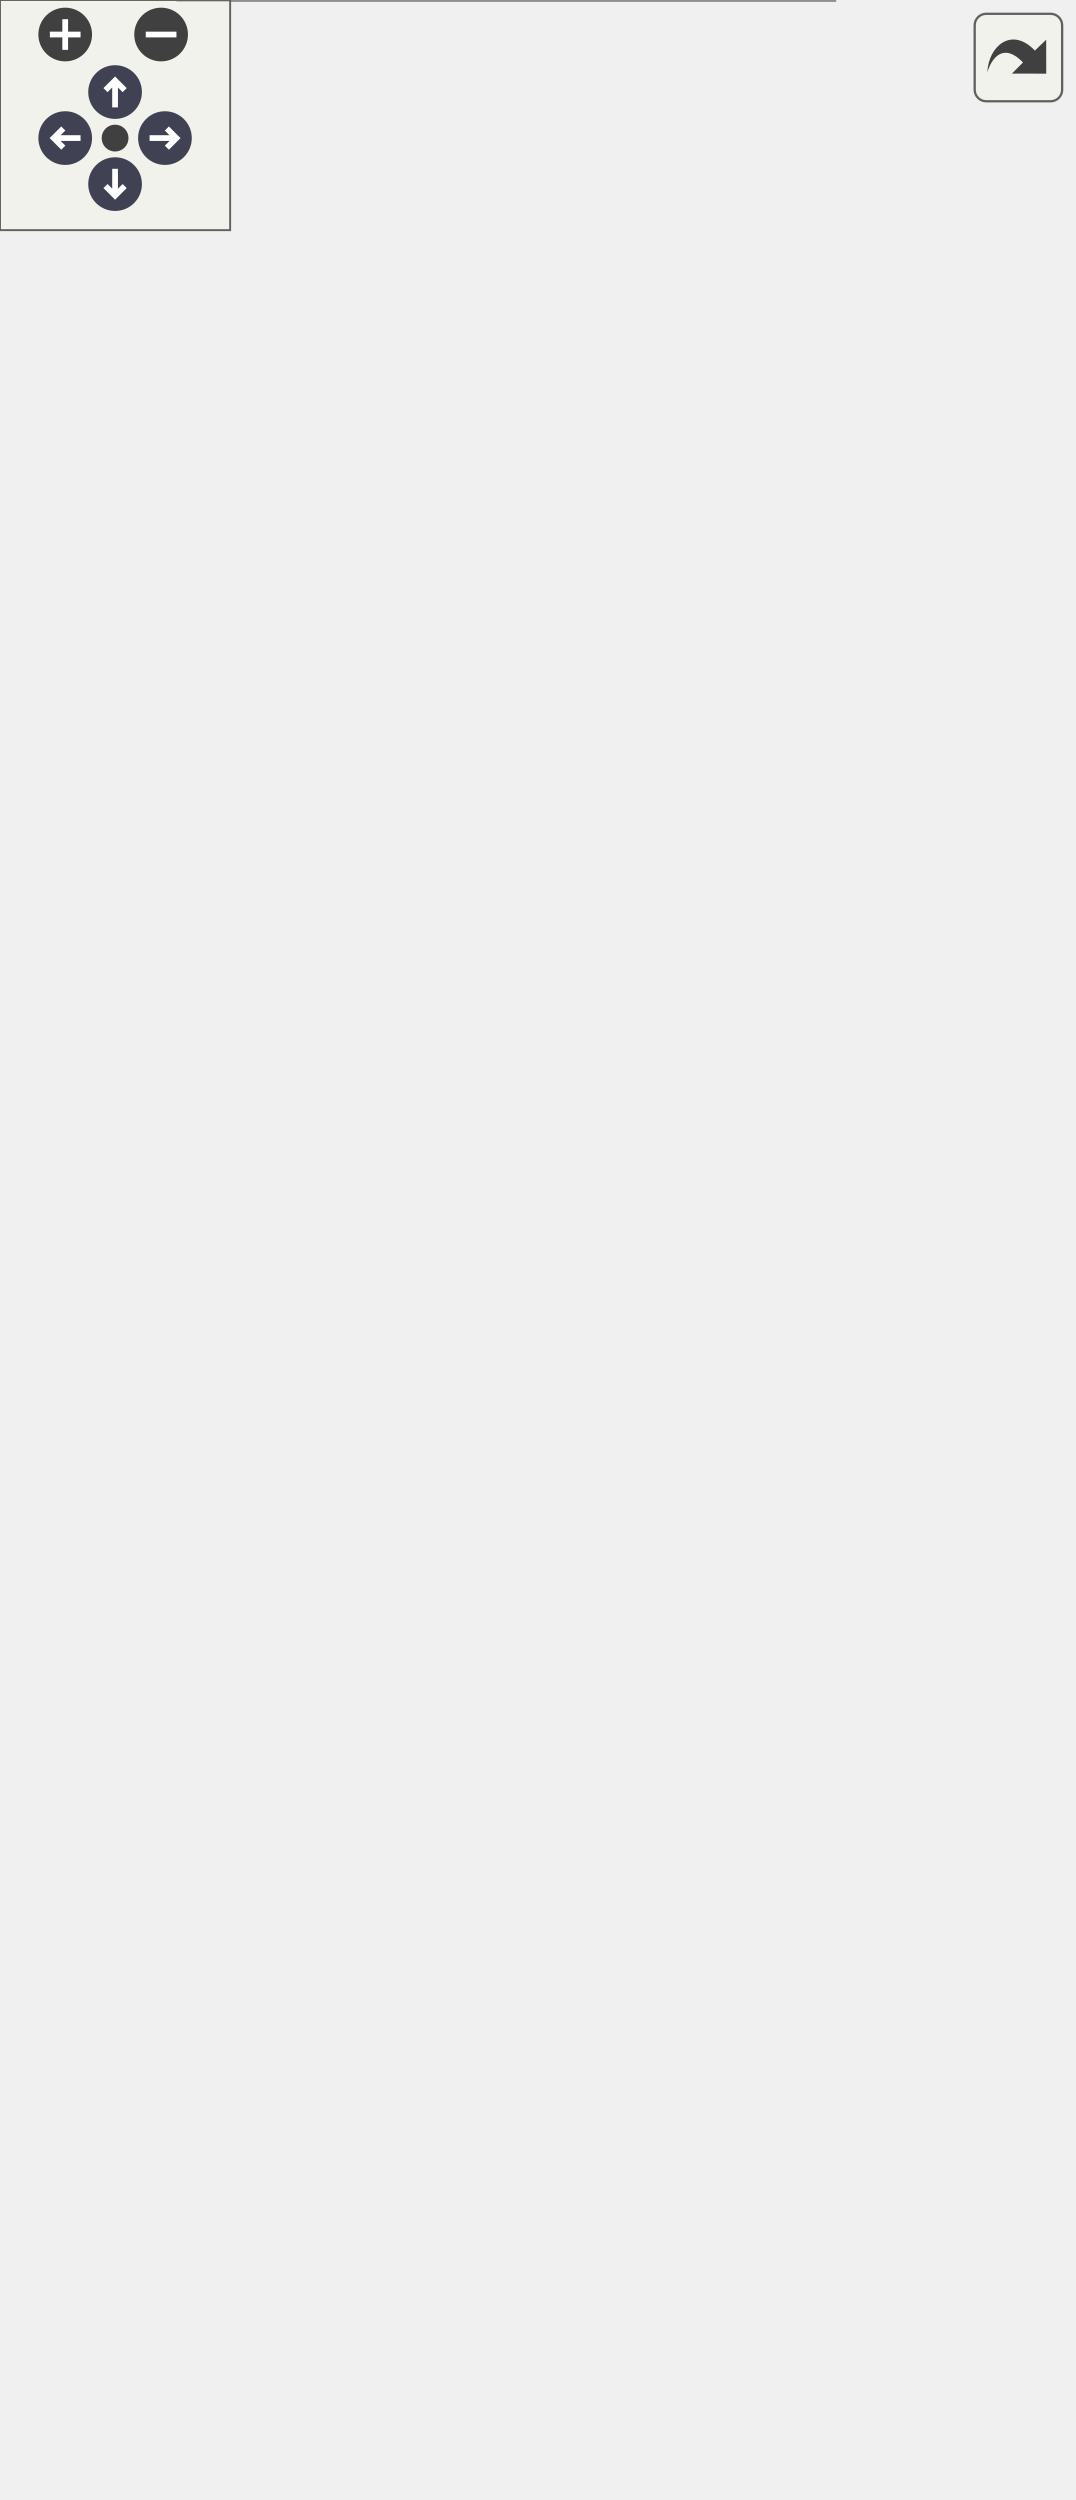
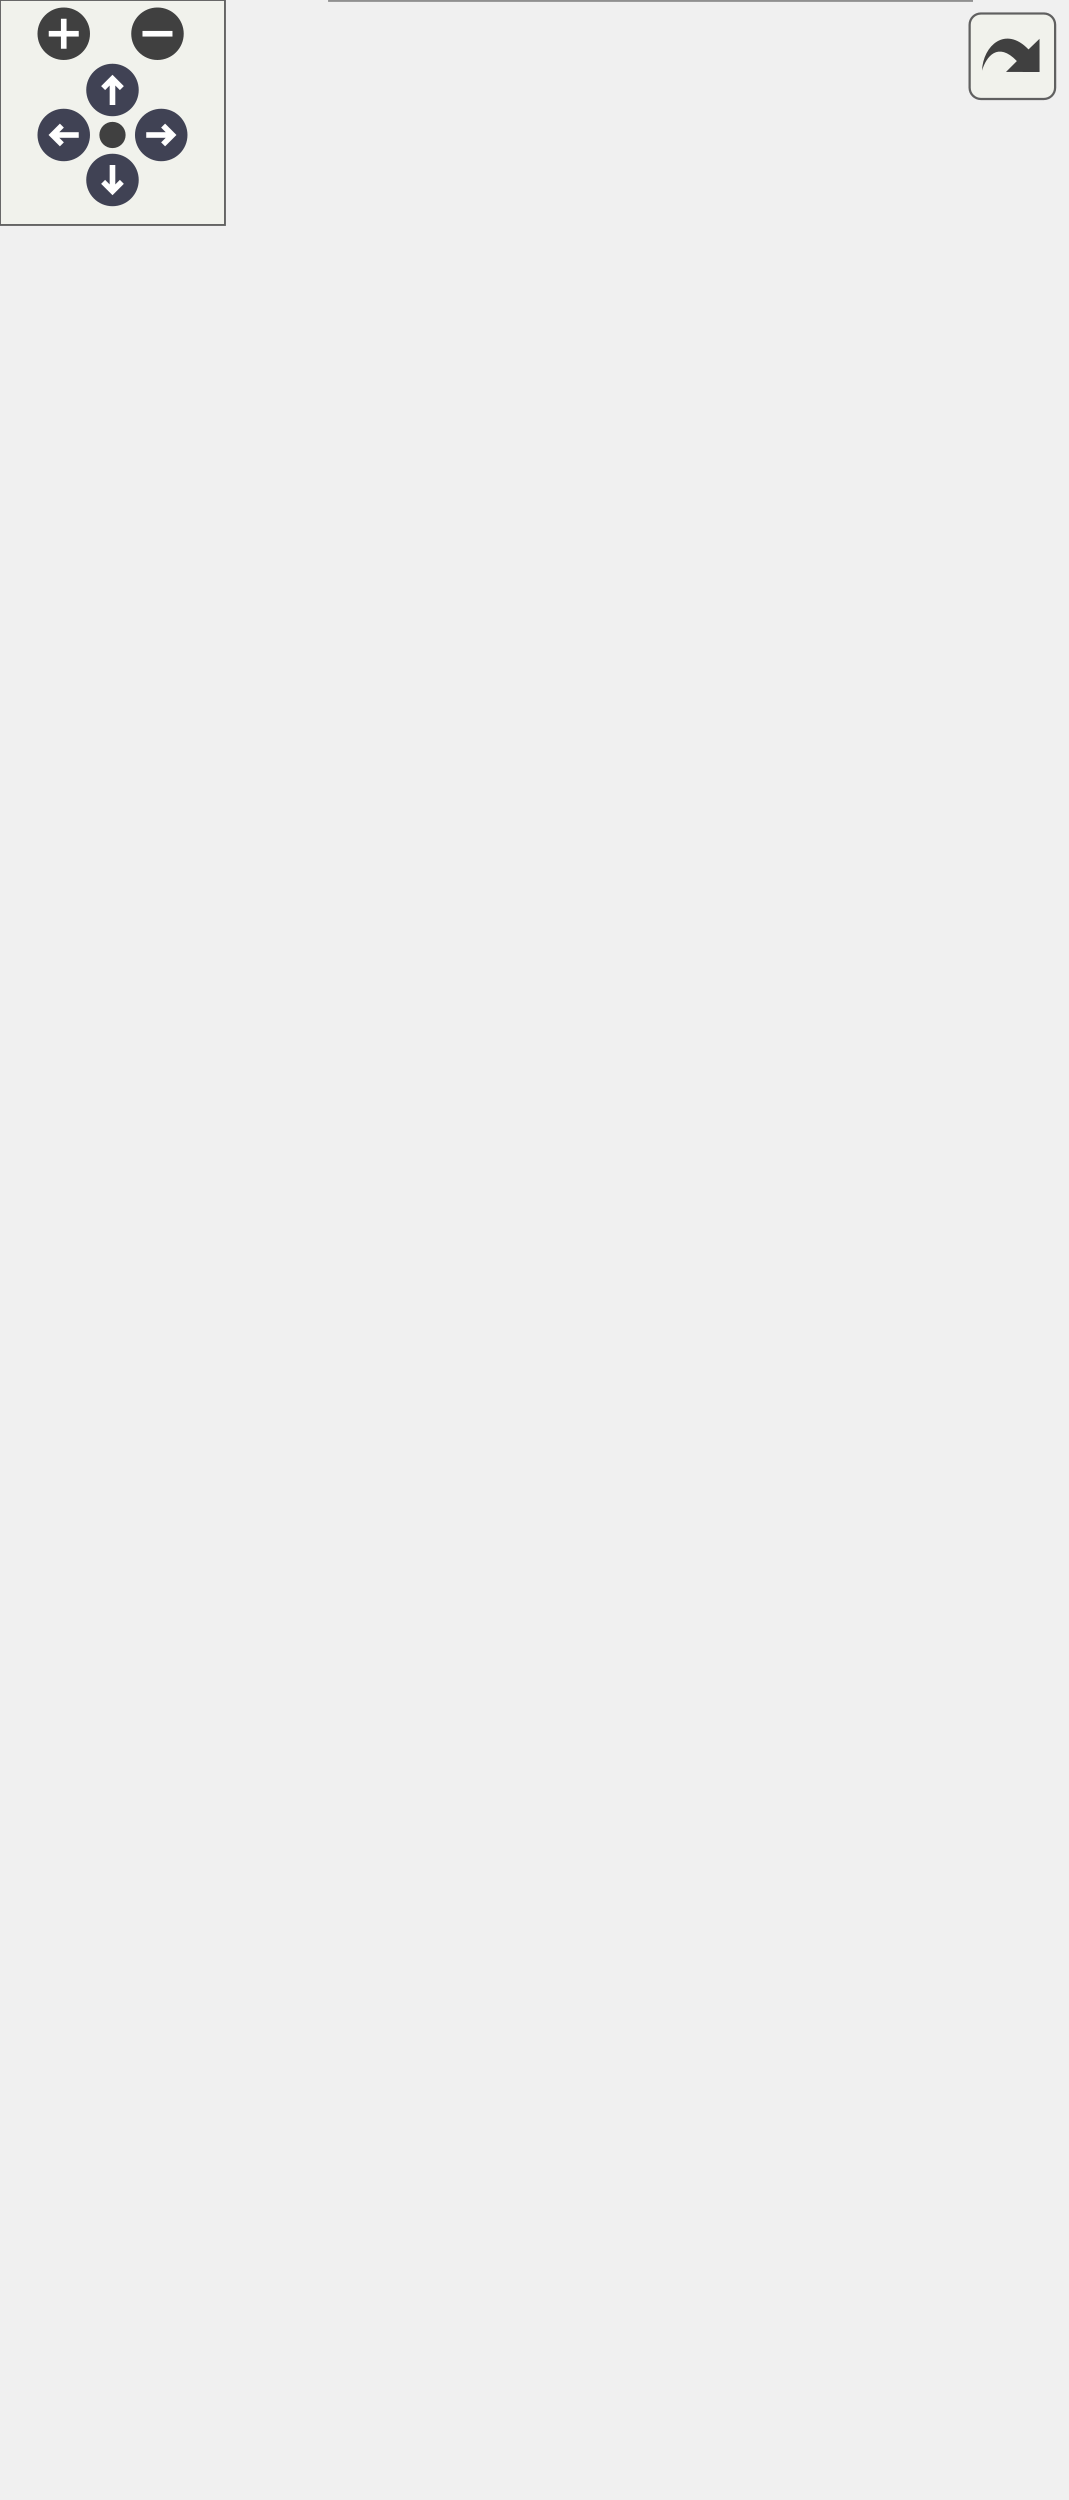
<svg xmlns="http://www.w3.org/2000/svg" xmlns:xlink="http://www.w3.org/1999/xlink" id="main" version="1.1" xml:space="preserve">
  <style type="text/css">
.node, .edge {opacity: 0.7;}
.node.selected, .edge.selected {opacity: 1;}
.edge:hover path { stroke: red; }
.edge:hover polygon { stroke: red; fill: red; }
</style>
  <defs>
    <circle id="rim" cx="0" cy="0" r="7" />
    <circle id="rim2" cx="0" cy="0" r="3.5" />
    <g id="zoomPlus">
      <use xlink:href="#rim" fill="#404040">
        <set attributeName="fill" to="#808080" begin="zoomplus.mouseover" end="zoomplus.mouseout" />
      </use>
      <path d="M-4,0h8M0,-4v8" fill="none" stroke="white" stroke-width="1.5" pointer-events="none" />
    </g>
    <g id="zoomMin">
      <use xlink:href="#rim" fill="#404040">
        <set attributeName="fill" to="#808080" begin="zoomminus.mouseover" end="zoomminus.mouseout" />
      </use>
      <path d="M-4,0h8" fill="none" stroke="white" stroke-width="1.5" pointer-events="none" />
    </g>
    <g id="arrowUp" transform="translate(30 24)">
      <use xlink:href="#rim" />
      <path pointer-events="none" fill="none" stroke="white" stroke-width="1.5" d="M0,-3.0v7 M-2.5,-0.5L0,-3.0L2.5,-0.5" />
    </g>
    <g id="arrowRight" transform="rotate(90) translate(36 -43)">
      <use xlink:href="#rim" />
      <path pointer-events="none" fill="none" stroke="white" stroke-width="1.5" d="M0,-3.0v7 M-2.5,-0.5L0,-3.0L2.5,-0.5" />
    </g>
    <g id="arrowDown" transform="rotate(180) translate(-30 -48)">
      <use xlink:href="#rim" />
      <path pointer-events="none" fill="none" stroke="white" stroke-width="1.5" d="M0,-3.0v7 M-2.5,-0.5L0,-3.0L2.5,-0.5" />
    </g>
    <g id="arrowLeft" transform="rotate(270) translate(-36 17)">
      <use xlink:href="#rim" />
      <path pointer-events="none" fill="none" stroke="white" stroke-width="1.5" d="M0,-3.0v7 M-2.5,-0.5L0,-3.0L2.5,-0.5" />
    </g>
    <g id="resetDef">
      <use xlink:href="#rim2" fill="#404040">
        <set attributeName="fill" to="#808080" begin="reset.mouseover" end="reset.mouseout" />
      </use>
    </g>
  </defs>
  <svg id="graph" class="graph">
    <g id="viewport">
      <g id="Node000001" class="node">
        <g id="a_Node000001">
          <a xlink:title=" ">
-             <polygon fill="#999999" stroke="transparent" points="217.5,-274 46.5,-274 46.5,0 217.5,0 217.5,-274" />
-             <text text-anchor="start" x="61.5" y="-262" font-family="Malgun Gothic" font-size="10.00">UPopup_QuestionnaireResult</text>
-             <text text-anchor="start" x="51" y="-247" font-family="Malgun Gothic" font-size="10.00">#</text>
-             <text text-anchor="start" x="64" y="-247" font-family="Malgun Gothic" font-size="10.00">Btn_Confirm</text>
-             <text text-anchor="start" x="51" y="-232" font-family="Malgun Gothic" font-size="10.00">#</text>
-             <text text-anchor="start" x="64" y="-232" font-family="Malgun Gothic" font-size="10.00">ItemSpacing</text>
-             <text text-anchor="start" x="51" y="-217" font-family="Malgun Gothic" font-size="10.00">#</text>
-             <text text-anchor="start" x="64" y="-217" font-family="Malgun Gothic" font-size="10.00">Popup_BaseBg</text>
-             <text text-anchor="start" x="51" y="-202" font-family="Malgun Gothic" font-size="10.00">#</text>
-             <text text-anchor="start" x="64" y="-202" font-family="Malgun Gothic" font-size="10.00">QuestionnaireResultItemClass</text>
-             <text text-anchor="start" x="51" y="-187" font-family="Malgun Gothic" font-size="10.00">#</text>
-             <text text-anchor="start" x="64" y="-187" font-family="Malgun Gothic" font-size="10.00">Result_AverageScore</text>
-             <text text-anchor="start" x="51" y="-172" font-family="Malgun Gothic" font-size="10.00">#</text>
-             <text text-anchor="start" x="64" y="-172" font-family="Malgun Gothic" font-size="10.00">Result_Grade</text>
-             <text text-anchor="start" x="51" y="-157" font-family="Malgun Gothic" font-size="10.00">#</text>
-             <text text-anchor="start" x="64" y="-157" font-family="Malgun Gothic" font-size="10.00">Result_Time</text>
-             <text text-anchor="start" x="51" y="-142" font-family="Malgun Gothic" font-size="10.00">#</text>
-             <text text-anchor="start" x="64" y="-142" font-family="Malgun Gothic" font-size="10.00">Result_TopRate</text>
-             <text text-anchor="start" x="51" y="-127" font-family="Malgun Gothic" font-size="10.00">#</text>
-             <text text-anchor="start" x="64" y="-127" font-family="Malgun Gothic" font-size="10.00">ScrollBox_Result</text>
-             <text text-anchor="start" x="53.5" y="-112" font-family="Malgun Gothic" font-size="10.00">-</text>
-             <text text-anchor="start" x="64" y="-112" font-family="Malgun Gothic" font-size="10.00">QuestionsEng</text>
-             <text text-anchor="start" x="53.5" y="-97" font-family="Malgun Gothic" font-size="10.00">-</text>
-             <text text-anchor="start" x="64" y="-97" font-family="Malgun Gothic" font-size="10.00">QuestionsKor</text>
-             <text text-anchor="start" x="53.5" y="-82" font-family="Malgun Gothic" font-size="10.00">-</text>
-             <text text-anchor="start" x="64" y="-82" font-family="Malgun Gothic" font-size="10.00">WriteImagePath</text>
-             <text text-anchor="start" x="51" y="-67" font-family="Malgun Gothic" font-size="10.00">+</text>
-             <text text-anchor="start" x="64" y="-67" font-family="Malgun Gothic" font-size="10.00">UPopup_QuestionnaireResult()</text>
-             <text text-anchor="start" x="51" y="-52" font-family="Malgun Gothic" font-size="10.00">+</text>
-             <text text-anchor="start" x="64" y="-52" font-family="Malgun Gothic" font-size="10.00">InitPopup()</text>
-             <text text-anchor="start" x="51" y="-37" font-family="Malgun Gothic" font-size="10.00">#</text>
-             <text text-anchor="start" x="64" y="-37" font-family="Malgun Gothic" font-size="10.00">NativeConstruct()</text>
-             <text text-anchor="start" x="53.5" y="-22" font-family="Malgun Gothic" font-size="10.00">-</text>
-             <text text-anchor="start" x="64" y="-22" font-family="Malgun Gothic" font-size="10.00">InitWholeResult()</text>
-             <text text-anchor="start" x="53.5" y="-7" font-family="Malgun Gothic" font-size="10.00">-</text>
-             <text text-anchor="start" x="64" y="-7" font-family="Malgun Gothic" font-size="10.00">OnClickClose()</text>
-             <polygon fill="#666666" stroke="#666666" points="47,-257 47,-257 218,-257 218,-257 47,-257" />
-             <polygon fill="#666666" stroke="#666666" points="47,-77 47,-77 62,-77 62,-77 47,-77" />
-             <polygon fill="#666666" stroke="#666666" points="62,-77 62,-77 218,-77 218,-77 62,-77" />
-             <polygon fill="none" stroke="#666666" points="46.5,0 46.5,-274 217.5,-274 217.5,0 46.5,0" />
+             <polygon fill="#999999" stroke="transparent" points="259,-274 88,-274 88,0 259,0 259,-274" />
+             <text text-anchor="start" x="103" y="-262" font-family="Malgun Gothic" font-size="10.00">UPopup_QuestionnaireResult</text>
+             <text text-anchor="start" x="92.5" y="-247" font-family="Malgun Gothic" font-size="10.00">#</text>
+             <text text-anchor="start" x="105.5" y="-247" font-family="Malgun Gothic" font-size="10.00">Btn_Confirm</text>
+             <text text-anchor="start" x="92.5" y="-232" font-family="Malgun Gothic" font-size="10.00">#</text>
+             <text text-anchor="start" x="105.5" y="-232" font-family="Malgun Gothic" font-size="10.00">ItemSpacing</text>
+             <text text-anchor="start" x="92.5" y="-217" font-family="Malgun Gothic" font-size="10.00">#</text>
+             <text text-anchor="start" x="105.5" y="-217" font-family="Malgun Gothic" font-size="10.00">Popup_BaseBg</text>
+             <text text-anchor="start" x="92.5" y="-202" font-family="Malgun Gothic" font-size="10.00">#</text>
+             <text text-anchor="start" x="105.5" y="-202" font-family="Malgun Gothic" font-size="10.00">QuestionnaireResultItemClass</text>
+             <text text-anchor="start" x="92.5" y="-187" font-family="Malgun Gothic" font-size="10.00">#</text>
+             <text text-anchor="start" x="105.5" y="-187" font-family="Malgun Gothic" font-size="10.00">Result_AverageScore</text>
+             <text text-anchor="start" x="92.5" y="-172" font-family="Malgun Gothic" font-size="10.00">#</text>
+             <text text-anchor="start" x="105.5" y="-172" font-family="Malgun Gothic" font-size="10.00">Result_Grade</text>
+             <text text-anchor="start" x="92.5" y="-157" font-family="Malgun Gothic" font-size="10.00">#</text>
+             <text text-anchor="start" x="105.5" y="-157" font-family="Malgun Gothic" font-size="10.00">Result_Time</text>
+             <text text-anchor="start" x="92.5" y="-142" font-family="Malgun Gothic" font-size="10.00">#</text>
+             <text text-anchor="start" x="105.5" y="-142" font-family="Malgun Gothic" font-size="10.00">Result_TopRate</text>
+             <text text-anchor="start" x="92.5" y="-127" font-family="Malgun Gothic" font-size="10.00">#</text>
+             <text text-anchor="start" x="105.5" y="-127" font-family="Malgun Gothic" font-size="10.00">ScrollBox_Result</text>
+             <text text-anchor="start" x="95" y="-112" font-family="Malgun Gothic" font-size="10.00">-</text>
+             <text text-anchor="start" x="105.5" y="-112" font-family="Malgun Gothic" font-size="10.00">QuestionsEng</text>
+             <text text-anchor="start" x="95" y="-97" font-family="Malgun Gothic" font-size="10.00">-</text>
+             <text text-anchor="start" x="105.5" y="-97" font-family="Malgun Gothic" font-size="10.00">QuestionsKor</text>
+             <text text-anchor="start" x="95" y="-82" font-family="Malgun Gothic" font-size="10.00">-</text>
+             <text text-anchor="start" x="105.5" y="-82" font-family="Malgun Gothic" font-size="10.00">WriteImagePath</text>
+             <text text-anchor="start" x="92.5" y="-67" font-family="Malgun Gothic" font-size="10.00">+</text>
+             <text text-anchor="start" x="105.5" y="-67" font-family="Malgun Gothic" font-size="10.00">UPopup_QuestionnaireResult()</text>
+             <text text-anchor="start" x="92.5" y="-52" font-family="Malgun Gothic" font-size="10.00">+</text>
+             <text text-anchor="start" x="105.5" y="-52" font-family="Malgun Gothic" font-size="10.00">InitPopup()</text>
+             <text text-anchor="start" x="92.5" y="-37" font-family="Malgun Gothic" font-size="10.00">#</text>
+             <text text-anchor="start" x="105.5" y="-37" font-family="Malgun Gothic" font-size="10.00">NativeConstruct()</text>
+             <text text-anchor="start" x="95" y="-22" font-family="Malgun Gothic" font-size="10.00">-</text>
+             <text text-anchor="start" x="105.5" y="-22" font-family="Malgun Gothic" font-size="10.00">InitWholeResult()</text>
+             <text text-anchor="start" x="95" y="-7" font-family="Malgun Gothic" font-size="10.00">-</text>
+             <text text-anchor="start" x="105.5" y="-7" font-family="Malgun Gothic" font-size="10.00">OnClickClose()</text>
+             <polygon fill="#666666" stroke="#666666" points="88.5,-257 88.5,-257 259.5,-257 259.5,-257 88.5,-257" />
+             <polygon fill="#666666" stroke="#666666" points="88.5,-77 88.5,-77 103.5,-77 103.5,-77 88.5,-77" />
+             <polygon fill="#666666" stroke="#666666" points="103.5,-77 103.5,-77 259.5,-77 259.5,-77 103.5,-77" />
+             <polygon fill="none" stroke="#666666" points="88,0 88,-274 259,-274 259,0 88,0" />
          </a>
        </g>
      </g>
      <g id="Node000002" class="node">
        <g id="a_Node000002">
          <a xlink:href="classUBasePopup.html" target="_top" xlink:title="모든 팝업의 기본 클래스">
-             <polygon fill="white" stroke="transparent" points="116,-505 0,-505 0,-321 116,-321 116,-505" />
-             <text text-anchor="start" x="27" y="-493" font-family="Malgun Gothic" font-size="10.00">UBasePopup</text>
-             <text text-anchor="start" x="4" y="-478" font-family="Malgun Gothic" font-size="10.00">#</text>
-             <text text-anchor="start" x="17" y="-478" font-family="Malgun Gothic" font-size="10.00">bIsOpenAnim</text>
-             <text text-anchor="start" x="4" y="-463" font-family="Malgun Gothic" font-size="10.00">#</text>
-             <text text-anchor="start" x="17" y="-463" font-family="Malgun Gothic" font-size="10.00">OpenDuration</text>
-             <text text-anchor="start" x="4" y="-448" font-family="Malgun Gothic" font-size="10.00">#</text>
-             <text text-anchor="start" x="17" y="-448" font-family="Malgun Gothic" font-size="10.00">OpenEaseExponent</text>
-             <text text-anchor="start" x="4" y="-433" font-family="Malgun Gothic" font-size="10.00">#</text>
-             <text text-anchor="start" x="17" y="-433" font-family="Malgun Gothic" font-size="10.00">OpenElapsedTime</text>
-             <text text-anchor="start" x="4" y="-418" font-family="Malgun Gothic" font-size="10.00">#</text>
-             <text text-anchor="start" x="17" y="-418" font-family="Malgun Gothic" font-size="10.00">OpenPivot</text>
-             <text text-anchor="start" x="4" y="-403" font-family="Malgun Gothic" font-size="10.00">#</text>
-             <text text-anchor="start" x="17" y="-403" font-family="Malgun Gothic" font-size="10.00">OpenStartScale</text>
-             <text text-anchor="start" x="4" y="-388" font-family="Malgun Gothic" font-size="10.00">#</text>
-             <text text-anchor="start" x="17" y="-388" font-family="Malgun Gothic" font-size="10.00">OpenTargetScale</text>
-             <text text-anchor="start" x="4" y="-373" font-family="Malgun Gothic" font-size="10.00">#</text>
-             <text text-anchor="start" x="17" y="-373" font-family="Malgun Gothic" font-size="10.00">PopupType</text>
-             <text text-anchor="start" x="4" y="-358" font-family="Malgun Gothic" font-size="10.00">+</text>
-             <text text-anchor="start" x="17" y="-358" font-family="Malgun Gothic" font-size="10.00">NativeTick()</text>
-             <text text-anchor="start" x="4" y="-343" font-family="Malgun Gothic" font-size="10.00">+</text>
-             <text text-anchor="start" x="17" y="-343" font-family="Malgun Gothic" font-size="10.00">OpenAnimation()</text>
-             <text text-anchor="start" x="4" y="-328" font-family="Malgun Gothic" font-size="10.00">#</text>
-             <text text-anchor="start" x="17" y="-328" font-family="Malgun Gothic" font-size="10.00">UpdateAnimation()</text>
-             <polygon fill="#666666" stroke="#666666" points="0,-488 0,-488 116,-488 116,-488 0,-488" />
-             <polygon fill="#666666" stroke="#666666" points="0,-368 0,-368 15,-368 15,-368 0,-368" />
-             <polygon fill="#666666" stroke="#666666" points="15,-368 15,-368 116,-368 116,-368 15,-368" />
-             <polygon fill="none" stroke="#666666" points="0,-321 0,-505 116,-505 116,-321 0,-321" />
+             <polygon fill="white" stroke="transparent" points="121,-520 0,-520 0,-321 121,-321 121,-520" />
+             <text text-anchor="start" x="30" y="-507.5" font-family="Malgun Gothic" font-size="10.00">UBasePopup</text>
+             <text text-anchor="start" x="4.5" y="-492.5" font-family="Malgun Gothic" font-size="10.00">+</text>
+             <text text-anchor="start" x="17.5" y="-492.5" font-family="Malgun Gothic" font-size="10.00">bAllowPlayerControl</text>
+             <text text-anchor="start" x="4.5" y="-477.5" font-family="Malgun Gothic" font-size="10.00">#</text>
+             <text text-anchor="start" x="17.5" y="-477.5" font-family="Malgun Gothic" font-size="10.00">bIsOpenAnim</text>
+             <text text-anchor="start" x="4.5" y="-462.5" font-family="Malgun Gothic" font-size="10.00">#</text>
+             <text text-anchor="start" x="17.5" y="-462.5" font-family="Malgun Gothic" font-size="10.00">OpenDuration</text>
+             <text text-anchor="start" x="4.5" y="-447.5" font-family="Malgun Gothic" font-size="10.00">#</text>
+             <text text-anchor="start" x="17.5" y="-447.5" font-family="Malgun Gothic" font-size="10.00">OpenEaseExponent</text>
+             <text text-anchor="start" x="4.5" y="-432.5" font-family="Malgun Gothic" font-size="10.00">#</text>
+             <text text-anchor="start" x="17.5" y="-432.5" font-family="Malgun Gothic" font-size="10.00">OpenElapsedTime</text>
+             <text text-anchor="start" x="4.5" y="-417.5" font-family="Malgun Gothic" font-size="10.00">#</text>
+             <text text-anchor="start" x="17.5" y="-417.5" font-family="Malgun Gothic" font-size="10.00">OpenPivot</text>
+             <text text-anchor="start" x="4.5" y="-402.5" font-family="Malgun Gothic" font-size="10.00">#</text>
+             <text text-anchor="start" x="17.5" y="-402.5" font-family="Malgun Gothic" font-size="10.00">OpenStartScale</text>
+             <text text-anchor="start" x="4.5" y="-387.5" font-family="Malgun Gothic" font-size="10.00">#</text>
+             <text text-anchor="start" x="17.5" y="-387.5" font-family="Malgun Gothic" font-size="10.00">OpenTargetScale</text>
+             <text text-anchor="start" x="4.5" y="-372.5" font-family="Malgun Gothic" font-size="10.00">#</text>
+             <text text-anchor="start" x="17.5" y="-372.5" font-family="Malgun Gothic" font-size="10.00">PopupType</text>
+             <text text-anchor="start" x="4.5" y="-357.5" font-family="Malgun Gothic" font-size="10.00">+</text>
+             <text text-anchor="start" x="17.5" y="-357.5" font-family="Malgun Gothic" font-size="10.00">NativeTick()</text>
+             <text text-anchor="start" x="4.5" y="-342.5" font-family="Malgun Gothic" font-size="10.00">+</text>
+             <text text-anchor="start" x="17.5" y="-342.5" font-family="Malgun Gothic" font-size="10.00">OpenAnimation()</text>
+             <text text-anchor="start" x="4.5" y="-327.5" font-family="Malgun Gothic" font-size="10.00">#</text>
+             <text text-anchor="start" x="17.5" y="-327.5" font-family="Malgun Gothic" font-size="10.00">UpdateAnimation()</text>
+             <polygon fill="#666666" stroke="#666666" points="0.5,-502.5 0.5,-502.5 121.5,-502.5 121.5,-502.5 0.5,-502.5" />
+             <polygon fill="#666666" stroke="#666666" points="0.5,-367.5 0.5,-367.5 15.5,-367.5 15.5,-367.5 0.5,-367.5" />
+             <polygon fill="#666666" stroke="#666666" points="15.5,-367.5 15.5,-367.5 121.5,-367.5 121.5,-367.5 15.5,-367.5" />
+             <polygon fill="none" stroke="#666666" points="0,-321 0,-520 121,-520 121,-321 0,-321" />
          </a>
        </g>
      </g>
      <g id="edge1_Node000001_Node000002" class="edge">
        <g id="a_edge1_Node000001_Node000002">
          <a xlink:title=" ">
-             <path fill="none" stroke="#63b8ff" d="M85.32,-310.85C88.54,-298.92 91.87,-286.61 95.19,-274.3" />
-             <polygon fill="none" stroke="#63b8ff" points="81.87,-310.2 82.64,-320.76 88.63,-312.02 81.87,-310.2" />
+             <path fill="none" stroke="#63b8ff" d="M104.04,-311.04C108.89,-298.96 113.87,-286.54 118.84,-274.17" />
+             <polygon fill="none" stroke="#63b8ff" points="100.66,-310.07 100.18,-320.65 107.15,-312.67 100.66,-310.07" />
          </a>
        </g>
      </g>
      <g id="Node000003" class="node">
        <g id="a_Node000003">
          <a xlink:title=" ">
-             <polygon fill="white" stroke="transparent" points="95.5,-591 20.5,-591 20.5,-542 95.5,-542 95.5,-591" />
-             <text text-anchor="start" x="26" y="-578.5" font-family="Malgun Gothic" font-size="10.00">UUserWidget</text>
-             <text text-anchor="start" x="56.5" y="-563.5" font-family="Malgun Gothic" font-size="10.00"> </text>
-             <text text-anchor="start" x="56.5" y="-548.5" font-family="Malgun Gothic" font-size="10.00"> </text>
-             <polygon fill="#666666" stroke="#666666" points="21,-573.5 21,-573.5 96,-573.5 96,-573.5 21,-573.5" />
-             <polygon fill="#666666" stroke="#666666" points="21,-558.5 21,-558.5 96,-558.5 96,-558.5 21,-558.5" />
-             <polygon fill="none" stroke="#666666" points="20.5,-542 20.5,-591 95.5,-591 95.5,-542 20.5,-542" />
+             <polygon fill="white" stroke="transparent" points="98,-606 23,-606 23,-557 98,-557 98,-606" />
+             <text text-anchor="start" x="28.5" y="-593.5" font-family="Malgun Gothic" font-size="10.00">UUserWidget</text>
+             <text text-anchor="start" x="59" y="-578.5" font-family="Malgun Gothic" font-size="10.00"> </text>
+             <text text-anchor="start" x="59" y="-563.5" font-family="Malgun Gothic" font-size="10.00"> </text>
+             <polygon fill="#666666" stroke="#666666" points="23.5,-588.5 23.5,-588.5 98.5,-588.5 98.5,-588.5 23.5,-588.5" />
+             <polygon fill="#666666" stroke="#666666" points="23.5,-573.5 23.5,-573.5 98.5,-573.5 98.5,-573.5 23.5,-573.5" />
+             <polygon fill="none" stroke="#666666" points="23,-557 23,-606 98,-606 98,-557 23,-557" />
          </a>
        </g>
      </g>
      <g id="edge2_Node000002_Node000003" class="edge">
        <g id="a_edge2_Node000002_Node000003">
          <a xlink:title=" ">
-             <path fill="none" stroke="#63b8ff" d="M58,-531.75C58,-523.63 58,-514.58 58,-505.19" />
-             <polygon fill="none" stroke="#63b8ff" points="54.5,-531.83 58,-541.83 61.5,-531.83 54.5,-531.83" />
+             <path fill="none" stroke="#63b8ff" d="M60.5,-546.44C60.5,-538.46 60.5,-529.57 60.5,-520.3" />
+             <polygon fill="none" stroke="#63b8ff" points="57,-546.7 60.5,-556.7 64,-546.7 57,-546.7" />
          </a>
        </g>
      </g>
      <g id="Node000004" class="node">
        <g id="a_Node000004">
          <a xlink:href="structFResponseWriteSubmit.html" target="_top" xlink:title="Write Submit 응답 구조체입니다.">
-             <polygon fill="white" stroke="transparent" points="279.5,-445 134.5,-445 134.5,-381 279.5,-381 279.5,-445" />
-             <text text-anchor="start" x="150" y="-433" font-family="Malgun Gothic" font-size="10.00">FResponseWriteSubmit</text>
-             <text text-anchor="start" x="139" y="-418" font-family="Malgun Gothic" font-size="10.00">+</text>
-             <text text-anchor="start" x="152" y="-418" font-family="Malgun Gothic" font-size="10.00">ResponseWriteDataArray</text>
-             <text text-anchor="start" x="139" y="-403" font-family="Malgun Gothic" font-size="10.00">+</text>
-             <text text-anchor="start" x="152" y="-403" font-family="Malgun Gothic" font-size="10.00">PrintData()</text>
-             <text text-anchor="start" x="139" y="-388" font-family="Malgun Gothic" font-size="10.00">+</text>
-             <text text-anchor="start" x="152" y="-388" font-family="Malgun Gothic" font-size="10.00">SetFromHttpResponse()</text>
-             <polygon fill="#666666" stroke="#666666" points="135,-428 135,-428 280,-428 280,-428 135,-428" />
-             <polygon fill="#666666" stroke="#666666" points="135,-413 135,-413 150,-413 150,-413 135,-413" />
-             <polygon fill="#666666" stroke="#666666" points="150,-413 150,-413 280,-413 280,-413 150,-413" />
-             <polygon fill="none" stroke="#666666" points="134.5,-381 134.5,-445 279.5,-445 279.5,-381 134.5,-381" />
+             <polygon fill="white" stroke="transparent" points="284,-452.5 139,-452.5 139,-388.5 284,-388.5 284,-452.5" />
+             <text text-anchor="start" x="154.5" y="-440.5" font-family="Malgun Gothic" font-size="10.00">FResponseWriteSubmit</text>
+             <text text-anchor="start" x="143.5" y="-425.5" font-family="Malgun Gothic" font-size="10.00">+</text>
+             <text text-anchor="start" x="156.5" y="-425.5" font-family="Malgun Gothic" font-size="10.00">ResponseWriteDataArray</text>
+             <text text-anchor="start" x="143.5" y="-410.5" font-family="Malgun Gothic" font-size="10.00">+</text>
+             <text text-anchor="start" x="156.5" y="-410.5" font-family="Malgun Gothic" font-size="10.00">PrintData()</text>
+             <text text-anchor="start" x="143.5" y="-395.5" font-family="Malgun Gothic" font-size="10.00">+</text>
+             <text text-anchor="start" x="156.5" y="-395.5" font-family="Malgun Gothic" font-size="10.00">SetFromHttpResponse()</text>
+             <polygon fill="#666666" stroke="#666666" points="139.5,-435.5 139.5,-435.5 284.5,-435.5 284.5,-435.5 139.5,-435.5" />
+             <polygon fill="#666666" stroke="#666666" points="139.5,-420.5 139.5,-420.5 154.5,-420.5 154.5,-420.5 139.5,-420.5" />
+             <polygon fill="#666666" stroke="#666666" points="154.5,-420.5 154.5,-420.5 284.5,-420.5 284.5,-420.5 154.5,-420.5" />
+             <polygon fill="none" stroke="#666666" points="139,-388.5 139,-452.5 284,-452.5 284,-388.5 139,-388.5" />
          </a>
        </g>
      </g>
      <g id="edge3_Node000001_Node000004" class="edge">
        <g id="a_edge3_Node000001_Node000004">
          <a xlink:title=" ">
-             <path fill="none" stroke="#63b8ff" d="M198.47,-380.84C191.9,-356.85 182.31,-321.8 172.44,-285.75" />
-             <polygon fill="none" stroke="#63b8ff" points="172.4,-285.6 166.96,-280.87 169.23,-274.03 174.68,-278.76 172.4,-285.6" />
-           </a>
-         </g>
-         <text text-anchor="middle" x="215" y="-295" font-family="Malgun Gothic" font-size="10.00" fill="grey"> -ResponseData</text>
+             <path fill="none" stroke="#63b8ff" d="M207.29,-388.3C203.86,-362.87 198.74,-324.96 193.52,-286.29" />
+             <polygon fill="none" stroke="#63b8ff" points="193.5,-286.17 188.74,-280.76 191.9,-274.28 196.66,-279.69 193.5,-286.17" />
+           </a>
+         </g>
+         <text text-anchor="middle" x="233.5" y="-295" font-family="Malgun Gothic" font-size="10.00" fill="grey"> -ResponseData</text>
      </g>
    </g>
  </svg>
  <g id="navigator" transform="translate(0 0)" fill="#404254">
    <rect fill="#f2f5e9" fill-opacity="0.5" stroke="#606060" stroke-width=".5" x="0" y="0" width="60" height="60" />
    <use id="zoomplus" xlink:href="#zoomPlus" x="17" y="9" />
    <use id="zoomminus" xlink:href="#zoomMin" x="42" y="9" />
    <use id="reset" xlink:href="#resetDef" x="30" y="36" />
    <use id="arrowup" xlink:href="#arrowUp" x="0" y="0" />
    <use id="arrowright" xlink:href="#arrowRight" x="0" y="0" />
    <use id="arrowdown" xlink:href="#arrowDown" x="0" y="0" />
    <use id="arrowleft" xlink:href="#arrowLeft" x="0" y="0" />
  </g>
  <svg viewBox="0 0 15 15" width="100%" height="30px" preserveAspectRatio="xMaxYMin meet">
    <g id="arrow_out" transform="scale(0.3 0.3)">
      <a xlink:href="classUPopup__QuestionnaireResult__coll__graph_org.svg" target="_base">
        <rect id="button" ry="5" rx="5" y="6" x="6" height="38" width="38" fill="#f2f5e9" fill-opacity="0.5" stroke="#606060" stroke-width="1.0" />
        <path id="arrow" d="M 11.5,31.437 C 11.94,20.098 22.043,11.323 32.159,21.979 L 37.069,17.246 C 37.069,17.246 37.088,32 37.088,32 L 22.16,31.978 C 22.16,31.978 26.998,27.14 26.998,27.14 C 18.529,18.264 13.292,25.23 11.5,31.437 z" style="fill:#404040;" />
      </a>
    </g>
  </svg>
  <style type="text/css">

[data-mouse-over-selected='false'] { opacity: 0.7; }
[data-mouse-over-selected='true']  { opacity: 1.0; }

</style>
</svg>
